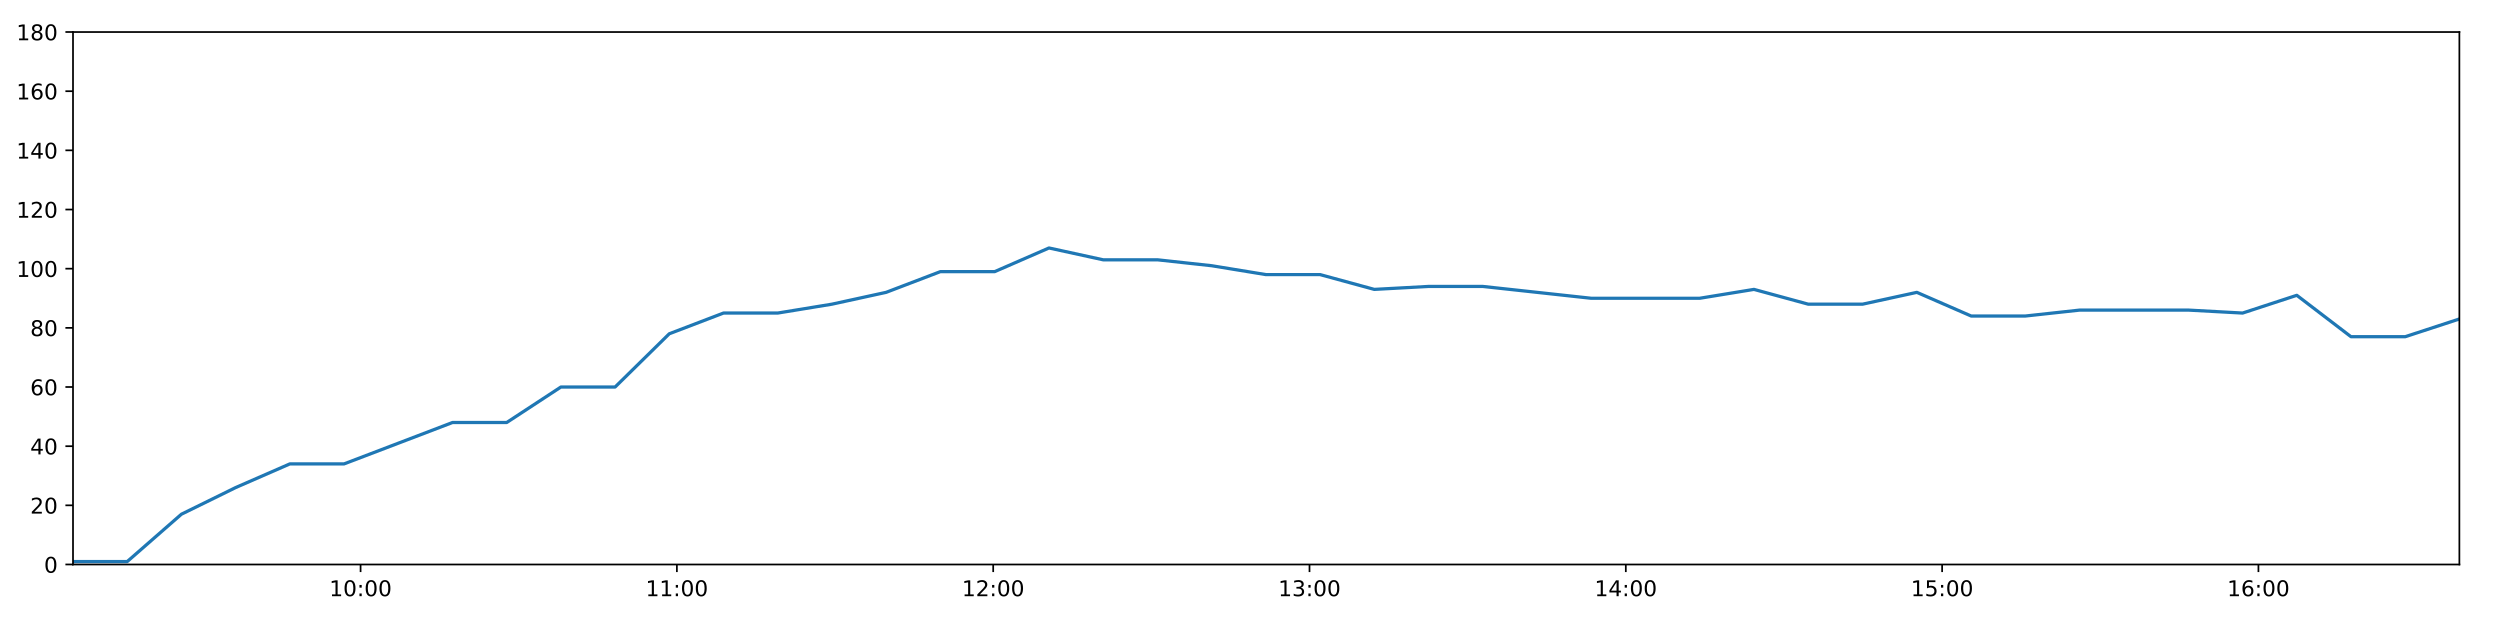
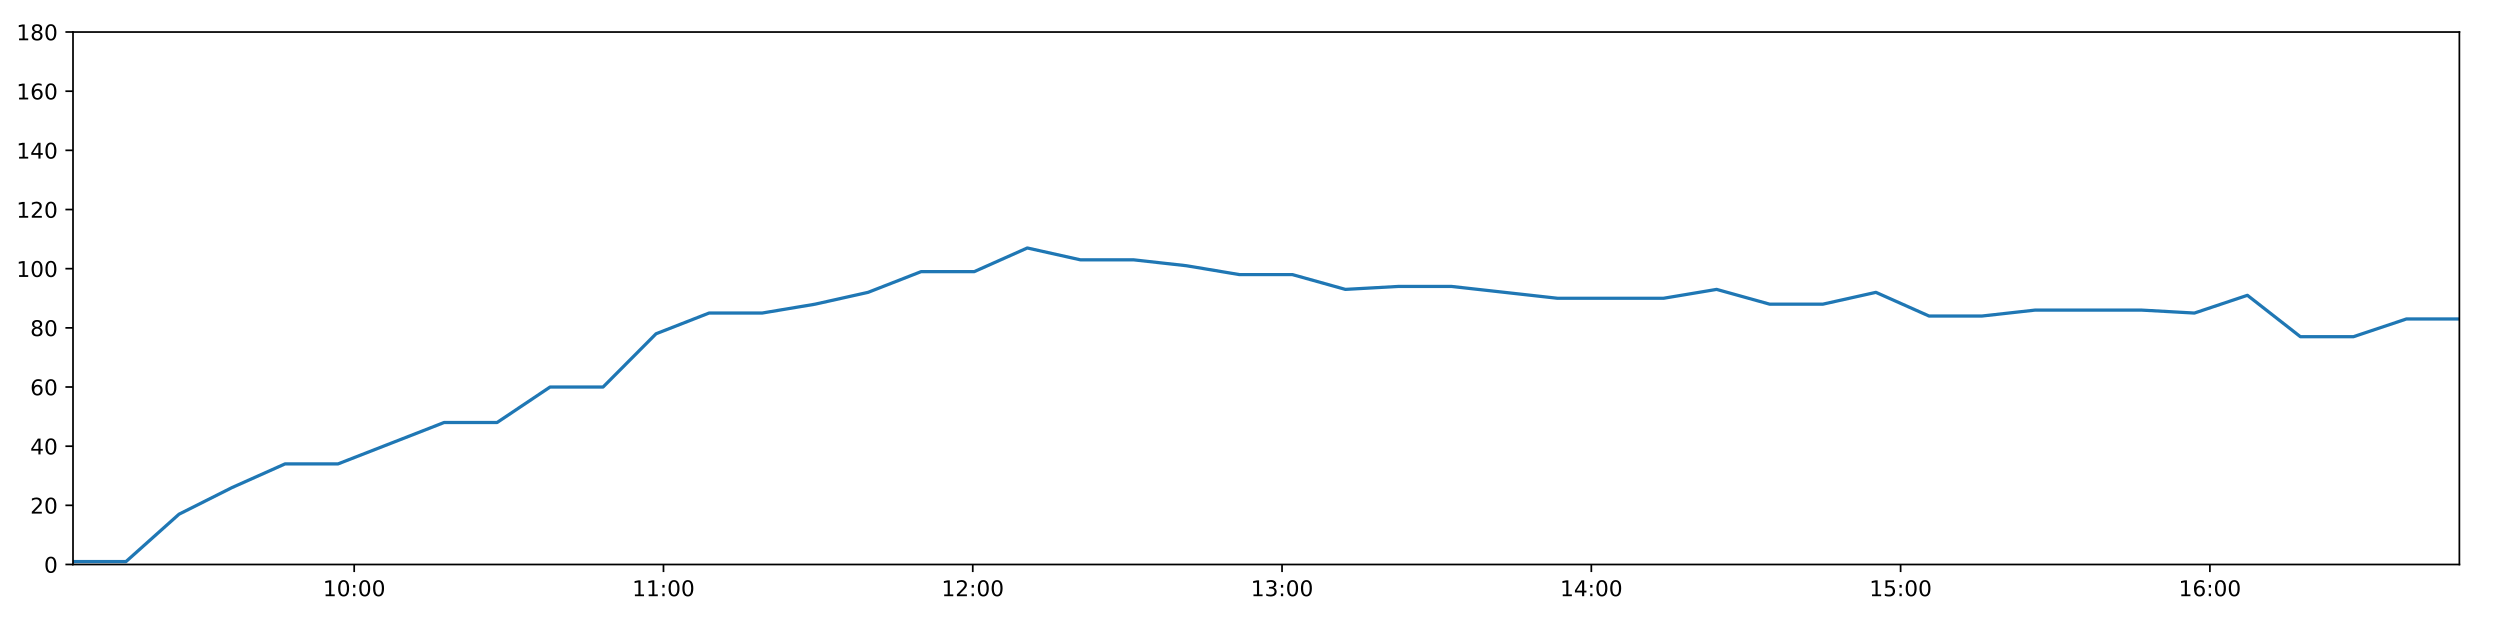
<svg xmlns="http://www.w3.org/2000/svg" xmlns:xlink="http://www.w3.org/1999/xlink" height="288pt" version="1.1" viewBox="0 0 1152 288" width="1152pt">
  <defs>
    <style type="text/css">
*{stroke-linecap:butt;stroke-linejoin:round;}
  </style>
  </defs>
  <g id="figure_1">
    <g id="patch_1">
      <path d="M 0 288  L 1152 288  L 1152 0  L 0 0  z " style="fill:#ffffff;" />
    </g>
    <g id="axes_1">
      <g id="patch_2">
        <path d="M 33.64 260.12  L 1133.28 260.12  L 1133.28 14.76  L 33.64 14.76  z " style="fill:#ffffff;" />
      </g>
      <g id="matplotlib.axis_1">
        <g id="xtick_1">
          <g id="line2d_1">
            <defs>
-               <path d="M 0 0  L 0 3.5  " id="mcb29d550f8" style="stroke:#000000;stroke-width:0.8;" />
-             </defs>
-             <g>
-               <use style="stroke:#000000;stroke-width:0.8;" x="166.155" xlink:href="#mcb29d550f8" y="260.12" />
+               <path d="M 0 0  L 0 3.5  " id="m1c25d94e5c" style="stroke:#000000;stroke-width:0.8;" />
+             </defs>
+             <g>
+               <use style="stroke:#000000;stroke-width:0.8;" x="163.212" xlink:href="#m1c25d94e5c" y="260.12" />
            </g>
          </g>
          <g id="text_1">
            <defs>
              <path d="M 12.406 8.297  L 28.516 8.297  L 28.516 63.922  L 10.984 60.406  L 10.984 69.391  L 28.422 72.906  L 38.281 72.906  L 38.281 8.297  L 54.391 8.297  L 54.391 0  L 12.406 0  z " id="DejaVuSans-49" />
              <path d="M 31.781 66.406  Q 24.172 66.406 20.328 58.906  Q 16.5 51.422 16.5 36.375  Q 16.5 21.391 20.328 13.891  Q 24.172 6.391 31.781 6.391  Q 39.453 6.391 43.281 13.891  Q 47.125 21.391 47.125 36.375  Q 47.125 51.422 43.281 58.906  Q 39.453 66.406 31.781 66.406  z M 31.781 74.219  Q 44.047 74.219 50.516 64.516  Q 56.984 54.828 56.984 36.375  Q 56.984 17.969 50.516 8.266  Q 44.047 -1.422 31.781 -1.422  Q 19.531 -1.422 13.062 8.266  Q 6.594 17.969 6.594 36.375  Q 6.594 54.828 13.062 64.516  Q 19.531 74.219 31.781 74.219  z " id="DejaVuSans-48" />
              <path d="M 11.719 12.406  L 22.016 12.406  L 22.016 0  L 11.719 0  z M 11.719 51.703  L 22.016 51.703  L 22.016 39.312  L 11.719 39.312  z " id="DejaVuSans-58" />
            </defs>
-             <g transform="translate(151.7458 274.7184)scale(0.1 -0.1)">
+             <g transform="translate(148.8029 274.7184)scale(0.1 -0.1)">
              <use xlink:href="#DejaVuSans-49" />
              <use x="63.623" xlink:href="#DejaVuSans-48" />
              <use x="127.246" xlink:href="#DejaVuSans-58" />
              <use x="160.938" xlink:href="#DejaVuSans-48" />
              <use x="224.561" xlink:href="#DejaVuSans-48" />
            </g>
          </g>
        </g>
        <g id="xtick_2">
          <g id="line2d_2">
            <g>
-               <use style="stroke:#000000;stroke-width:0.8;" x="311.91" xlink:href="#mcb29d550f8" y="260.12" />
+               <use style="stroke:#000000;stroke-width:0.8;" x="305.73" xlink:href="#m1c25d94e5c" y="260.12" />
            </g>
          </g>
          <g id="text_2">
-             <g transform="translate(297.5005 274.7184)scale(0.1 -0.1)">
+             <g transform="translate(291.3208 274.7184)scale(0.1 -0.1)">
              <use xlink:href="#DejaVuSans-49" />
              <use x="63.623" xlink:href="#DejaVuSans-49" />
              <use x="127.246" xlink:href="#DejaVuSans-58" />
              <use x="160.938" xlink:href="#DejaVuSans-48" />
              <use x="224.561" xlink:href="#DejaVuSans-48" />
            </g>
          </g>
        </g>
        <g id="xtick_3">
          <g id="line2d_3">
            <g>
-               <use style="stroke:#000000;stroke-width:0.8;" x="457.665" xlink:href="#mcb29d550f8" y="260.12" />
+               <use style="stroke:#000000;stroke-width:0.8;" x="448.248" xlink:href="#m1c25d94e5c" y="260.12" />
            </g>
          </g>
          <g id="text_3">
            <defs>
              <path d="M 19.188 8.297  L 53.609 8.297  L 53.609 0  L 7.328 0  L 7.328 8.297  Q 12.938 14.109 22.625 23.891  Q 32.328 33.688 34.812 36.531  Q 39.547 41.844 41.422 45.531  Q 43.312 49.219 43.312 52.781  Q 43.312 58.594 39.234 62.25  Q 35.156 65.922 28.609 65.922  Q 23.969 65.922 18.812 64.312  Q 13.672 62.703 7.812 59.422  L 7.812 69.391  Q 13.766 71.781 18.938 73  Q 24.125 74.219 28.422 74.219  Q 39.75 74.219 46.484 68.547  Q 53.219 62.891 53.219 53.422  Q 53.219 48.922 51.531 44.891  Q 49.859 40.875 45.406 35.406  Q 44.188 33.984 37.641 27.219  Q 31.109 20.453 19.188 8.297  z " id="DejaVuSans-50" />
            </defs>
-             <g transform="translate(443.2552 274.7184)scale(0.1 -0.1)">
+             <g transform="translate(433.8386 274.7184)scale(0.1 -0.1)">
              <use xlink:href="#DejaVuSans-49" />
              <use x="63.623" xlink:href="#DejaVuSans-50" />
              <use x="127.246" xlink:href="#DejaVuSans-58" />
              <use x="160.938" xlink:href="#DejaVuSans-48" />
              <use x="224.561" xlink:href="#DejaVuSans-48" />
            </g>
          </g>
        </g>
        <g id="xtick_4">
          <g id="line2d_4">
            <g>
-               <use style="stroke:#000000;stroke-width:0.8;" x="603.419" xlink:href="#mcb29d550f8" y="260.12" />
+               <use style="stroke:#000000;stroke-width:0.8;" x="590.766" xlink:href="#m1c25d94e5c" y="260.12" />
            </g>
          </g>
          <g id="text_4">
            <defs>
              <path d="M 40.578 39.312  Q 47.656 37.797 51.625 33  Q 55.609 28.219 55.609 21.188  Q 55.609 10.406 48.188 4.484  Q 40.766 -1.422 27.094 -1.422  Q 22.516 -1.422 17.656 -0.516  Q 12.797 0.391 7.625 2.203  L 7.625 11.719  Q 11.719 9.328 16.594 8.109  Q 21.484 6.891 26.812 6.891  Q 36.078 6.891 40.938 10.547  Q 45.797 14.203 45.797 21.188  Q 45.797 27.641 41.281 31.266  Q 36.766 34.906 28.719 34.906  L 20.219 34.906  L 20.219 43.016  L 29.109 43.016  Q 36.375 43.016 40.234 45.922  Q 44.094 48.828 44.094 54.297  Q 44.094 59.906 40.109 62.906  Q 36.141 65.922 28.719 65.922  Q 24.656 65.922 20.016 65.031  Q 15.375 64.156 9.812 62.312  L 9.812 71.094  Q 15.438 72.656 20.344 73.438  Q 25.25 74.219 29.594 74.219  Q 40.828 74.219 47.359 69.109  Q 53.906 64.016 53.906 55.328  Q 53.906 49.266 50.438 45.094  Q 46.969 40.922 40.578 39.312  z " id="DejaVuSans-51" />
            </defs>
-             <g transform="translate(589.0099 274.7184)scale(0.1 -0.1)">
+             <g transform="translate(576.3564 274.7184)scale(0.1 -0.1)">
              <use xlink:href="#DejaVuSans-49" />
              <use x="63.623" xlink:href="#DejaVuSans-51" />
              <use x="127.246" xlink:href="#DejaVuSans-58" />
              <use x="160.938" xlink:href="#DejaVuSans-48" />
              <use x="224.561" xlink:href="#DejaVuSans-48" />
            </g>
          </g>
        </g>
        <g id="xtick_5">
          <g id="line2d_5">
            <g>
-               <use style="stroke:#000000;stroke-width:0.8;" x="749.174" xlink:href="#mcb29d550f8" y="260.12" />
+               <use style="stroke:#000000;stroke-width:0.8;" x="733.284" xlink:href="#m1c25d94e5c" y="260.12" />
            </g>
          </g>
          <g id="text_5">
            <defs>
              <path d="M 37.797 64.312  L 12.891 25.391  L 37.797 25.391  z M 35.203 72.906  L 47.609 72.906  L 47.609 25.391  L 58.016 25.391  L 58.016 17.188  L 47.609 17.188  L 47.609 0  L 37.797 0  L 37.797 17.188  L 4.891 17.188  L 4.891 26.703  z " id="DejaVuSans-52" />
            </defs>
-             <g transform="translate(734.7647 274.7184)scale(0.1 -0.1)">
+             <g transform="translate(718.8743 274.7184)scale(0.1 -0.1)">
              <use xlink:href="#DejaVuSans-49" />
              <use x="63.623" xlink:href="#DejaVuSans-52" />
              <use x="127.246" xlink:href="#DejaVuSans-58" />
              <use x="160.938" xlink:href="#DejaVuSans-48" />
              <use x="224.561" xlink:href="#DejaVuSans-48" />
            </g>
          </g>
        </g>
        <g id="xtick_6">
          <g id="line2d_6">
            <g>
-               <use style="stroke:#000000;stroke-width:0.8;" x="894.929" xlink:href="#mcb29d550f8" y="260.12" />
+               <use style="stroke:#000000;stroke-width:0.8;" x="875.801" xlink:href="#m1c25d94e5c" y="260.12" />
            </g>
          </g>
          <g id="text_6">
            <defs>
              <path d="M 10.797 72.906  L 49.516 72.906  L 49.516 64.594  L 19.828 64.594  L 19.828 46.734  Q 21.969 47.469 24.109 47.828  Q 26.266 48.188 28.422 48.188  Q 40.625 48.188 47.75 41.5  Q 54.891 34.812 54.891 23.391  Q 54.891 11.625 47.562 5.094  Q 40.234 -1.422 26.906 -1.422  Q 22.312 -1.422 17.547 -0.641  Q 12.797 0.141 7.719 1.703  L 7.719 11.625  Q 12.109 9.234 16.797 8.062  Q 21.484 6.891 26.703 6.891  Q 35.156 6.891 40.078 11.328  Q 45.016 15.766 45.016 23.391  Q 45.016 31 40.078 35.438  Q 35.156 39.891 26.703 39.891  Q 22.75 39.891 18.812 39.016  Q 14.891 38.141 10.797 36.281  z " id="DejaVuSans-53" />
            </defs>
-             <g transform="translate(880.5194 274.7184)scale(0.1 -0.1)">
+             <g transform="translate(861.3921 274.7184)scale(0.1 -0.1)">
              <use xlink:href="#DejaVuSans-49" />
              <use x="63.623" xlink:href="#DejaVuSans-53" />
              <use x="127.246" xlink:href="#DejaVuSans-58" />
              <use x="160.938" xlink:href="#DejaVuSans-48" />
              <use x="224.561" xlink:href="#DejaVuSans-48" />
            </g>
          </g>
        </g>
        <g id="xtick_7">
          <g id="line2d_7">
            <g>
-               <use style="stroke:#000000;stroke-width:0.8;" x="1040.683" xlink:href="#mcb29d550f8" y="260.12" />
+               <use style="stroke:#000000;stroke-width:0.8;" x="1018.319" xlink:href="#m1c25d94e5c" y="260.12" />
            </g>
          </g>
          <g id="text_7">
            <defs>
              <path d="M 33.016 40.375  Q 26.375 40.375 22.484 35.828  Q 18.609 31.297 18.609 23.391  Q 18.609 15.531 22.484 10.953  Q 26.375 6.391 33.016 6.391  Q 39.656 6.391 43.531 10.953  Q 47.406 15.531 47.406 23.391  Q 47.406 31.297 43.531 35.828  Q 39.656 40.375 33.016 40.375  z M 52.594 71.297  L 52.594 62.312  Q 48.875 64.062 45.094 64.984  Q 41.312 65.922 37.594 65.922  Q 27.828 65.922 22.672 59.328  Q 17.531 52.734 16.797 39.406  Q 19.672 43.656 24.016 45.922  Q 28.375 48.188 33.594 48.188  Q 44.578 48.188 50.953 41.516  Q 57.328 34.859 57.328 23.391  Q 57.328 12.156 50.688 5.359  Q 44.047 -1.422 33.016 -1.422  Q 20.359 -1.422 13.672 8.266  Q 6.984 17.969 6.984 36.375  Q 6.984 53.656 15.188 63.938  Q 23.391 74.219 37.203 74.219  Q 40.922 74.219 44.703 73.484  Q 48.484 72.75 52.594 71.297  z " id="DejaVuSans-54" />
            </defs>
-             <g transform="translate(1026.274 274.7184)scale(0.1 -0.1)">
+             <g transform="translate(1003.91 274.7184)scale(0.1 -0.1)">
              <use xlink:href="#DejaVuSans-49" />
              <use x="63.623" xlink:href="#DejaVuSans-54" />
              <use x="127.246" xlink:href="#DejaVuSans-58" />
              <use x="160.938" xlink:href="#DejaVuSans-48" />
              <use x="224.561" xlink:href="#DejaVuSans-48" />
            </g>
          </g>
        </g>
      </g>
      <g id="matplotlib.axis_2">
        <g id="ytick_1">
          <g id="line2d_8">
            <defs>
-               <path d="M 0 0  L -3.5 0  " id="m33735063ed" style="stroke:#000000;stroke-width:0.8;" />
-             </defs>
-             <g>
-               <use style="stroke:#000000;stroke-width:0.8;" x="33.64" xlink:href="#m33735063ed" y="260.12" />
+               <path d="M 0 0  L -3.5 0  " id="mea5bf40273" style="stroke:#000000;stroke-width:0.8;" />
+             </defs>
+             <g>
+               <use style="stroke:#000000;stroke-width:0.8;" x="33.64" xlink:href="#mea5bf40273" y="260.12" />
            </g>
          </g>
          <g id="text_8">
            <g transform="translate(20.2775 263.9192)scale(0.1 -0.1)">
              <use xlink:href="#DejaVuSans-48" />
            </g>
          </g>
        </g>
        <g id="ytick_2">
          <g id="line2d_9">
            <g>
-               <use style="stroke:#000000;stroke-width:0.8;" x="33.64" xlink:href="#m33735063ed" y="232.858" />
+               <use style="stroke:#000000;stroke-width:0.8;" x="33.64" xlink:href="#mea5bf40273" y="232.858" />
            </g>
          </g>
          <g id="text_9">
            <g transform="translate(13.915 236.657)scale(0.1 -0.1)">
              <use xlink:href="#DejaVuSans-50" />
              <use x="63.623" xlink:href="#DejaVuSans-48" />
            </g>
          </g>
        </g>
        <g id="ytick_3">
          <g id="line2d_10">
            <g>
-               <use style="stroke:#000000;stroke-width:0.8;" x="33.64" xlink:href="#m33735063ed" y="205.596" />
+               <use style="stroke:#000000;stroke-width:0.8;" x="33.64" xlink:href="#mea5bf40273" y="205.596" />
            </g>
          </g>
          <g id="text_10">
            <g transform="translate(13.915 209.3948)scale(0.1 -0.1)">
              <use xlink:href="#DejaVuSans-52" />
              <use x="63.623" xlink:href="#DejaVuSans-48" />
            </g>
          </g>
        </g>
        <g id="ytick_4">
          <g id="line2d_11">
            <g>
-               <use style="stroke:#000000;stroke-width:0.8;" x="33.64" xlink:href="#m33735063ed" y="178.333" />
+               <use style="stroke:#000000;stroke-width:0.8;" x="33.64" xlink:href="#mea5bf40273" y="178.333" />
            </g>
          </g>
          <g id="text_11">
            <g transform="translate(13.915 182.1326)scale(0.1 -0.1)">
              <use xlink:href="#DejaVuSans-54" />
              <use x="63.623" xlink:href="#DejaVuSans-48" />
            </g>
          </g>
        </g>
        <g id="ytick_5">
          <g id="line2d_12">
            <g>
-               <use style="stroke:#000000;stroke-width:0.8;" x="33.64" xlink:href="#m33735063ed" y="151.071" />
+               <use style="stroke:#000000;stroke-width:0.8;" x="33.64" xlink:href="#mea5bf40273" y="151.071" />
            </g>
          </g>
          <g id="text_12">
            <defs>
              <path d="M 31.781 34.625  Q 24.75 34.625 20.719 30.859  Q 16.703 27.094 16.703 20.516  Q 16.703 13.922 20.719 10.156  Q 24.75 6.391 31.781 6.391  Q 38.812 6.391 42.859 10.172  Q 46.922 13.969 46.922 20.516  Q 46.922 27.094 42.891 30.859  Q 38.875 34.625 31.781 34.625  z M 21.922 38.812  Q 15.578 40.375 12.031 44.719  Q 8.5 49.078 8.5 55.328  Q 8.5 64.062 14.719 69.141  Q 20.953 74.219 31.781 74.219  Q 42.672 74.219 48.875 69.141  Q 55.078 64.062 55.078 55.328  Q 55.078 49.078 51.531 44.719  Q 48 40.375 41.703 38.812  Q 48.828 37.156 52.797 32.312  Q 56.781 27.484 56.781 20.516  Q 56.781 9.906 50.312 4.234  Q 43.844 -1.422 31.781 -1.422  Q 19.734 -1.422 13.25 4.234  Q 6.781 9.906 6.781 20.516  Q 6.781 27.484 10.781 32.312  Q 14.797 37.156 21.922 38.812  z M 18.312 54.391  Q 18.312 48.734 21.844 45.562  Q 25.391 42.391 31.781 42.391  Q 38.141 42.391 41.719 45.562  Q 45.312 48.734 45.312 54.391  Q 45.312 60.062 41.719 63.234  Q 38.141 66.406 31.781 66.406  Q 25.391 66.406 21.844 63.234  Q 18.312 60.062 18.312 54.391  z " id="DejaVuSans-56" />
            </defs>
            <g transform="translate(13.915 154.8703)scale(0.1 -0.1)">
              <use xlink:href="#DejaVuSans-56" />
              <use x="63.623" xlink:href="#DejaVuSans-48" />
            </g>
          </g>
        </g>
        <g id="ytick_6">
          <g id="line2d_13">
            <g>
-               <use style="stroke:#000000;stroke-width:0.8;" x="33.64" xlink:href="#m33735063ed" y="123.809" />
+               <use style="stroke:#000000;stroke-width:0.8;" x="33.64" xlink:href="#mea5bf40273" y="123.809" />
            </g>
          </g>
          <g id="text_13">
            <g transform="translate(7.5525 127.6081)scale(0.1 -0.1)">
              <use xlink:href="#DejaVuSans-49" />
              <use x="63.623" xlink:href="#DejaVuSans-48" />
              <use x="127.246" xlink:href="#DejaVuSans-48" />
            </g>
          </g>
        </g>
        <g id="ytick_7">
          <g id="line2d_14">
            <g>
-               <use style="stroke:#000000;stroke-width:0.8;" x="33.64" xlink:href="#m33735063ed" y="96.547" />
+               <use style="stroke:#000000;stroke-width:0.8;" x="33.64" xlink:href="#mea5bf40273" y="96.547" />
            </g>
          </g>
          <g id="text_14">
            <g transform="translate(7.5525 100.3459)scale(0.1 -0.1)">
              <use xlink:href="#DejaVuSans-49" />
              <use x="63.623" xlink:href="#DejaVuSans-50" />
              <use x="127.246" xlink:href="#DejaVuSans-48" />
            </g>
          </g>
        </g>
        <g id="ytick_8">
          <g id="line2d_15">
            <g>
-               <use style="stroke:#000000;stroke-width:0.8;" x="33.64" xlink:href="#m33735063ed" y="69.284" />
+               <use style="stroke:#000000;stroke-width:0.8;" x="33.64" xlink:href="#mea5bf40273" y="69.284" />
            </g>
          </g>
          <g id="text_15">
            <g transform="translate(7.5525 73.08366)scale(0.1 -0.1)">
              <use xlink:href="#DejaVuSans-49" />
              <use x="63.623" xlink:href="#DejaVuSans-52" />
              <use x="127.246" xlink:href="#DejaVuSans-48" />
            </g>
          </g>
        </g>
        <g id="ytick_9">
          <g id="line2d_16">
            <g>
-               <use style="stroke:#000000;stroke-width:0.8;" x="33.64" xlink:href="#m33735063ed" y="42.022" />
+               <use style="stroke:#000000;stroke-width:0.8;" x="33.64" xlink:href="#mea5bf40273" y="42.022" />
            </g>
          </g>
          <g id="text_16">
            <g transform="translate(7.5525 45.82144)scale(0.1 -0.1)">
              <use xlink:href="#DejaVuSans-49" />
              <use x="63.623" xlink:href="#DejaVuSans-54" />
              <use x="127.246" xlink:href="#DejaVuSans-48" />
            </g>
          </g>
        </g>
        <g id="ytick_10">
          <g id="line2d_17">
            <g>
-               <use style="stroke:#000000;stroke-width:0.8;" x="33.64" xlink:href="#m33735063ed" y="14.76" />
+               <use style="stroke:#000000;stroke-width:0.8;" x="33.64" xlink:href="#mea5bf40273" y="14.76" />
            </g>
          </g>
          <g id="text_17">
            <g transform="translate(7.5525 18.55922)scale(0.1 -0.1)">
              <use xlink:href="#DejaVuSans-49" />
              <use x="63.623" xlink:href="#DejaVuSans-56" />
              <use x="127.246" xlink:href="#DejaVuSans-48" />
            </g>
          </g>
        </g>
      </g>
      <g id="line2d_18">
-         <path clip-path="url(#p0002ec44f9)" d="M 33.64 258.757  L 58.629 258.757  L 83.595 236.947  L 108.564 224.679  L 133.539 213.774  L 158.511 213.774  L 183.534 204.232  L 208.517 194.691  L 233.491 194.691  L 258.465 178.333  L 283.44 178.333  L 308.414 153.797  L 333.385 144.256  L 358.372 144.256  L 383.348 140.166  L 408.329 134.714  L 433.313 125.172  L 458.344 125.172  L 483.363 114.267  L 508.342 119.72  L 533.373 119.72  L 558.344 122.446  L 583.318 126.535  L 608.293 126.535  L 633.27 133.351  L 658.287 131.988  L 683.257 131.988  L 708.242 134.714  L 733.221 137.44  L 758.191 137.44  L 783.219 137.44  L 808.219 133.351  L 833.238 140.166  L 858.263 140.166  L 883.283 134.714  L 908.308 145.619  L 933.329 145.619  L 958.318 142.892  L 983.402 142.892  L 1008.407 142.892  L 1033.389 144.256  L 1058.365 136.077  L 1083.338 155.16  L 1108.311 155.16  L 1133.28 146.982  " style="fill:none;stroke:#1f77b4;stroke-linecap:square;stroke-width:1.5;" />
+         <path clip-path="url(#p008bb29983)" d="M 33.64 258.757  L 58.074 258.757  L 82.485 236.947  L 106.9 224.679  L 131.321 213.774  L 155.738 213.774  L 180.205 204.232  L 204.633 194.691  L 229.053 194.691  L 253.472 178.333  L 277.892 178.333  L 302.312 153.797  L 326.728 144.256  L 351.16 144.256  L 375.582 140.166  L 400.008 134.714  L 424.437 125.172  L 448.912 125.172  L 473.376 114.267  L 497.8 119.72  L 522.275 119.72  L 546.691 122.446  L 571.111 126.535  L 595.532 126.535  L 619.954 133.351  L 644.415 131.988  L 668.83 131.988  L 693.261 134.714  L 717.685 137.44  L 742.1 137.44  L 766.573 137.44  L 791.017 133.351  L 815.481 140.166  L 839.95 140.166  L 864.414 134.714  L 888.884 145.619  L 913.349 145.619  L 937.783 142.892  L 962.31 142.892  L 986.76 142.892  L 1011.186 144.256  L 1035.609 136.077  L 1060.026 155.16  L 1084.445 155.16  L 1108.859 146.982  L 1133.28 146.982  " style="fill:none;stroke:#1f77b4;stroke-linecap:square;stroke-width:1.5;" />
      </g>
      <g id="patch_3">
        <path d="M 33.64 260.12  L 33.64 14.76  " style="fill:none;stroke:#000000;stroke-linecap:square;stroke-linejoin:miter;stroke-width:0.8;" />
      </g>
      <g id="patch_4">
        <path d="M 1133.28 260.12  L 1133.28 14.76  " style="fill:none;stroke:#000000;stroke-linecap:square;stroke-linejoin:miter;stroke-width:0.8;" />
      </g>
      <g id="patch_5">
        <path d="M 33.64 260.12  L 1133.28 260.12  " style="fill:none;stroke:#000000;stroke-linecap:square;stroke-linejoin:miter;stroke-width:0.8;" />
      </g>
      <g id="patch_6">
        <path d="M 33.64 14.76  L 1133.28 14.76  " style="fill:none;stroke:#000000;stroke-linecap:square;stroke-linejoin:miter;stroke-width:0.8;" />
      </g>
    </g>
  </g>
  <defs>
-     <clipPath id="p0002ec44f9">
+     <clipPath id="p008bb29983">
      <rect height="245.36" width="1099.64" x="33.64" y="14.76" />
    </clipPath>
  </defs>
</svg>
